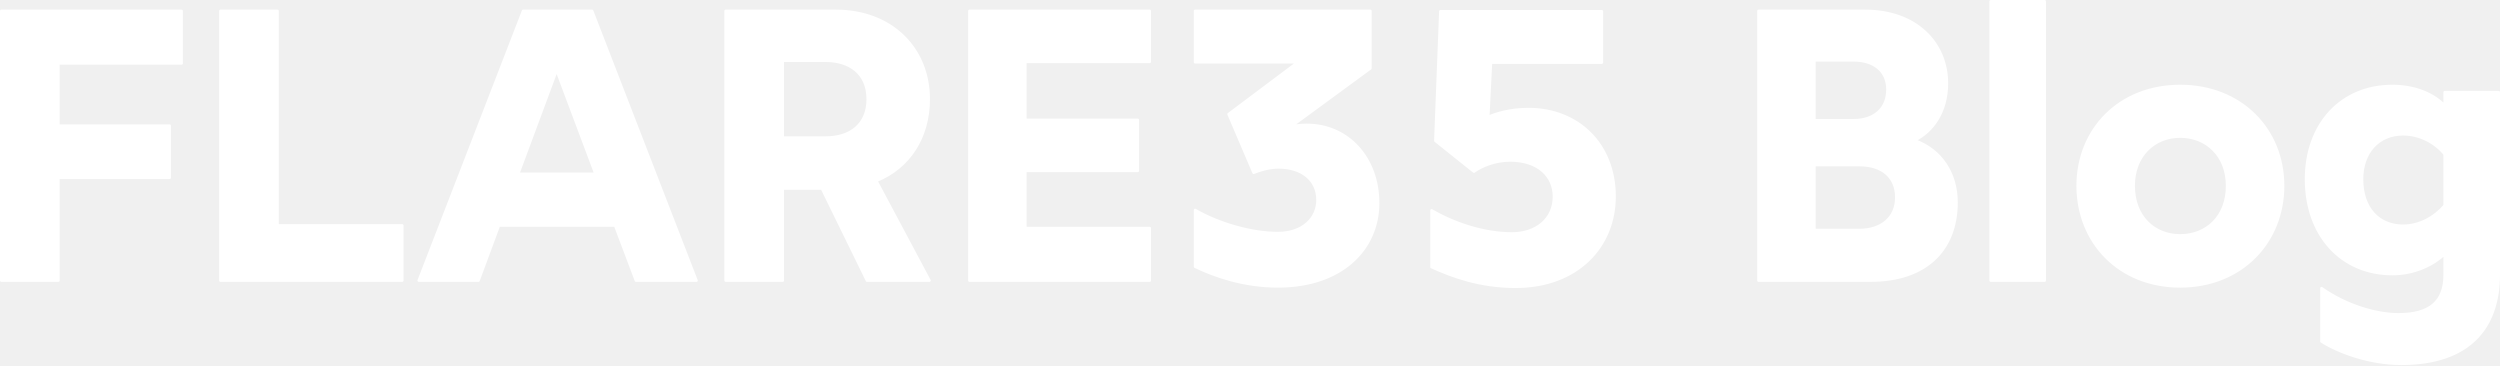
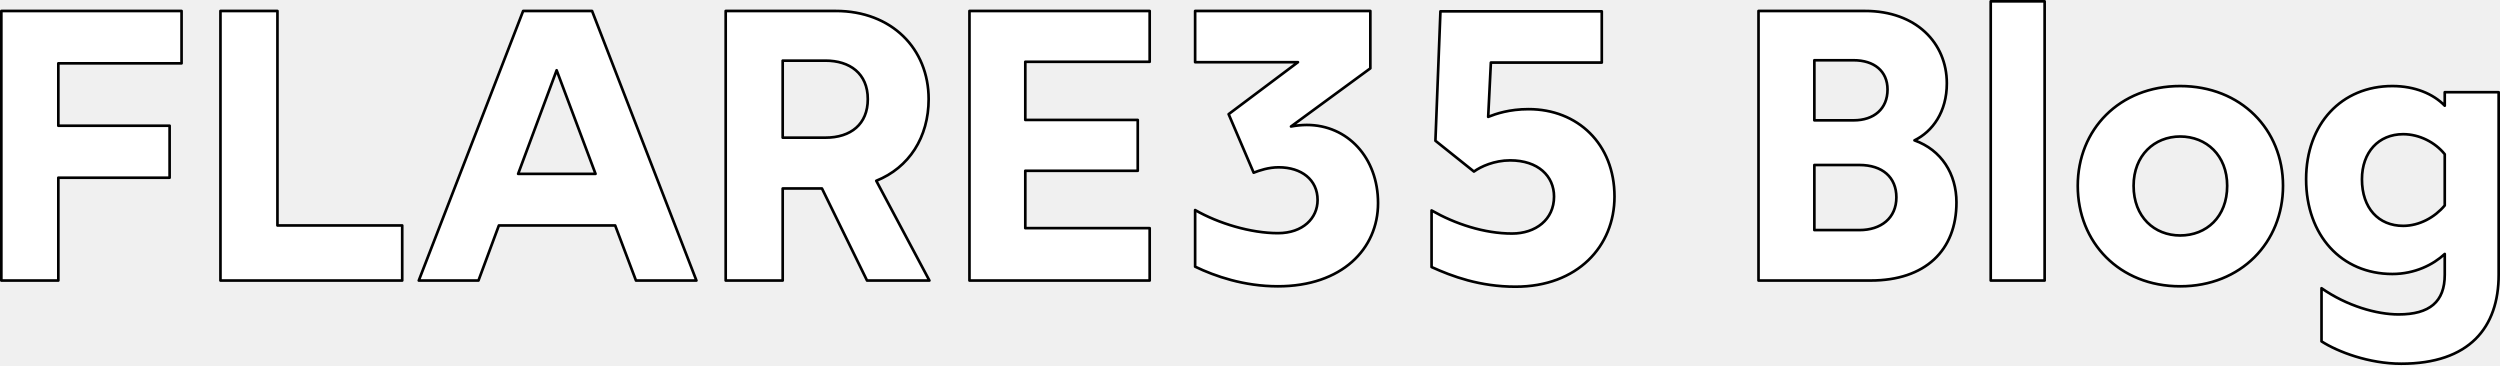
- <svg xmlns="http://www.w3.org/2000/svg" width="934.838" height="136.504" stroke="#FFFFFF" stroke-linejoin="round" fill="#FFFFFF">
+ <svg xmlns="http://www.w3.org/2000/svg" width="934.838" height="136.504" stroke="#000" stroke-linejoin="round" fill="#FFFFFF">
  <path d="M.5 104.9h21.312V66.452h41.616v-19.44H21.812V23.684h46.08V4.1H.5zm81.935 0h67.968V84.308h-46.656V4.1H82.435zm155.376 0h22.608L221.395 4.1h-25.776l-39.024 100.8h22.32l7.632-20.592h43.488zm-44.064-39.888l14.4-38.736 14.544 38.736zM347.539 104.9l-19.872-37.296c12.24-4.896 19.584-16.272 19.584-30.528 0-18.864-13.824-32.976-34.704-32.976h-41.184v100.8h21.312V70.484h14.688l16.848 34.416zm-54.864-82.224h15.984c9.072 0 15.84 4.752 15.84 14.4 0 9.36-6.336 14.4-15.84 14.4h-15.984zm69.84 82.224h67.392V85.316h-46.512V63.86h42.048V44.852h-42.048V23.108h46.512V4.1h-67.392zm126.144-58.176a32.72 32.72 0 0 0-5.904.576l29.664-21.744V4.1h-65.52v19.152h38.448l-25.92 19.44 9.36 21.888c2.16-.864 5.616-2.016 9.36-2.016 8.496 0 14.544 4.608 14.544 12.24 0 6.768-5.472 12.384-14.832 12.384-10.08 0-22.176-3.6-30.96-8.64v21.168c7.488 3.6 18.288 7.344 30.96 7.344 23.904 0 37.44-13.968 37.44-31.104 0-16.992-11.376-29.232-26.64-29.232zm82.944-5.904c-7.2 0-12.24 1.728-15.12 2.88l1.008-20.304h41.472V4.244h-60.336l-1.872 48.384 14.4 11.52c2.592-1.872 7.632-4.176 13.536-4.176 10.512 0 16.416 5.904 16.416 13.536 0 8.64-6.912 13.824-15.696 13.824-10.368 0-21.312-3.6-30.096-8.64V99.86c7.632 3.456 18 7.344 31.392 7.344 23.184 0 37.008-15.12 37.008-33.696 0-19.728-13.824-32.688-32.112-32.688zm85.968 64.08h41.904c20.448 0 32.112-11.232 32.112-29.232 0-10.656-5.616-19.584-15.696-23.184 6.768-3.312 12.096-10.656 12.096-21.312 0-15.12-11.52-27.072-30.528-27.072h-39.888zm20.88-59.904V22.532h14.688c7.632 0 12.672 4.032 12.672 10.944 0 7.2-5.04 11.52-12.672 11.52zm0 41.04V61.7h16.848c8.64 0 13.824 4.608 13.824 12.096 0 7.776-5.76 12.24-13.824 12.24zm65.951 18.864h20.16V.5h-20.16zm70.848 2.16c22.752 0 38.448-16.416 38.448-37.584 0-21.024-15.696-37.296-38.448-37.296s-38.304 16.272-38.304 37.296c0 21.168 15.552 37.584 38.304 37.584zm0-19.008c-9.648 0-17.424-6.912-17.424-18.576 0-11.376 7.776-18.432 17.424-18.432 9.792 0 17.568 7.056 17.568 18.432 0 11.664-7.776 18.576-17.568 18.576zm82.656 47.952c25.488 0 36.432-13.536 36.432-33.264V34.484h-20.16v5.04c-4.32-4.464-11.232-7.344-19.584-7.344-19.008 0-32.256 14.112-32.256 34.848 0 21.024 13.248 35.424 32.256 35.424 8.352 0 15.264-3.456 19.584-7.488v7.776c0 10.08-5.616 14.832-17.28 14.832-8.208 0-19.296-3.168-28.8-9.792v19.872c6.048 3.888 17.712 8.352 29.808 8.352zm.72-51.552c-9.216 0-15.408-6.624-15.408-17.424 0-10.08 6.192-16.848 15.408-16.848 6.048 0 11.952 3.024 15.552 7.488V76.82c-3.744 4.464-9.504 7.632-15.552 7.632z" />
</svg>
